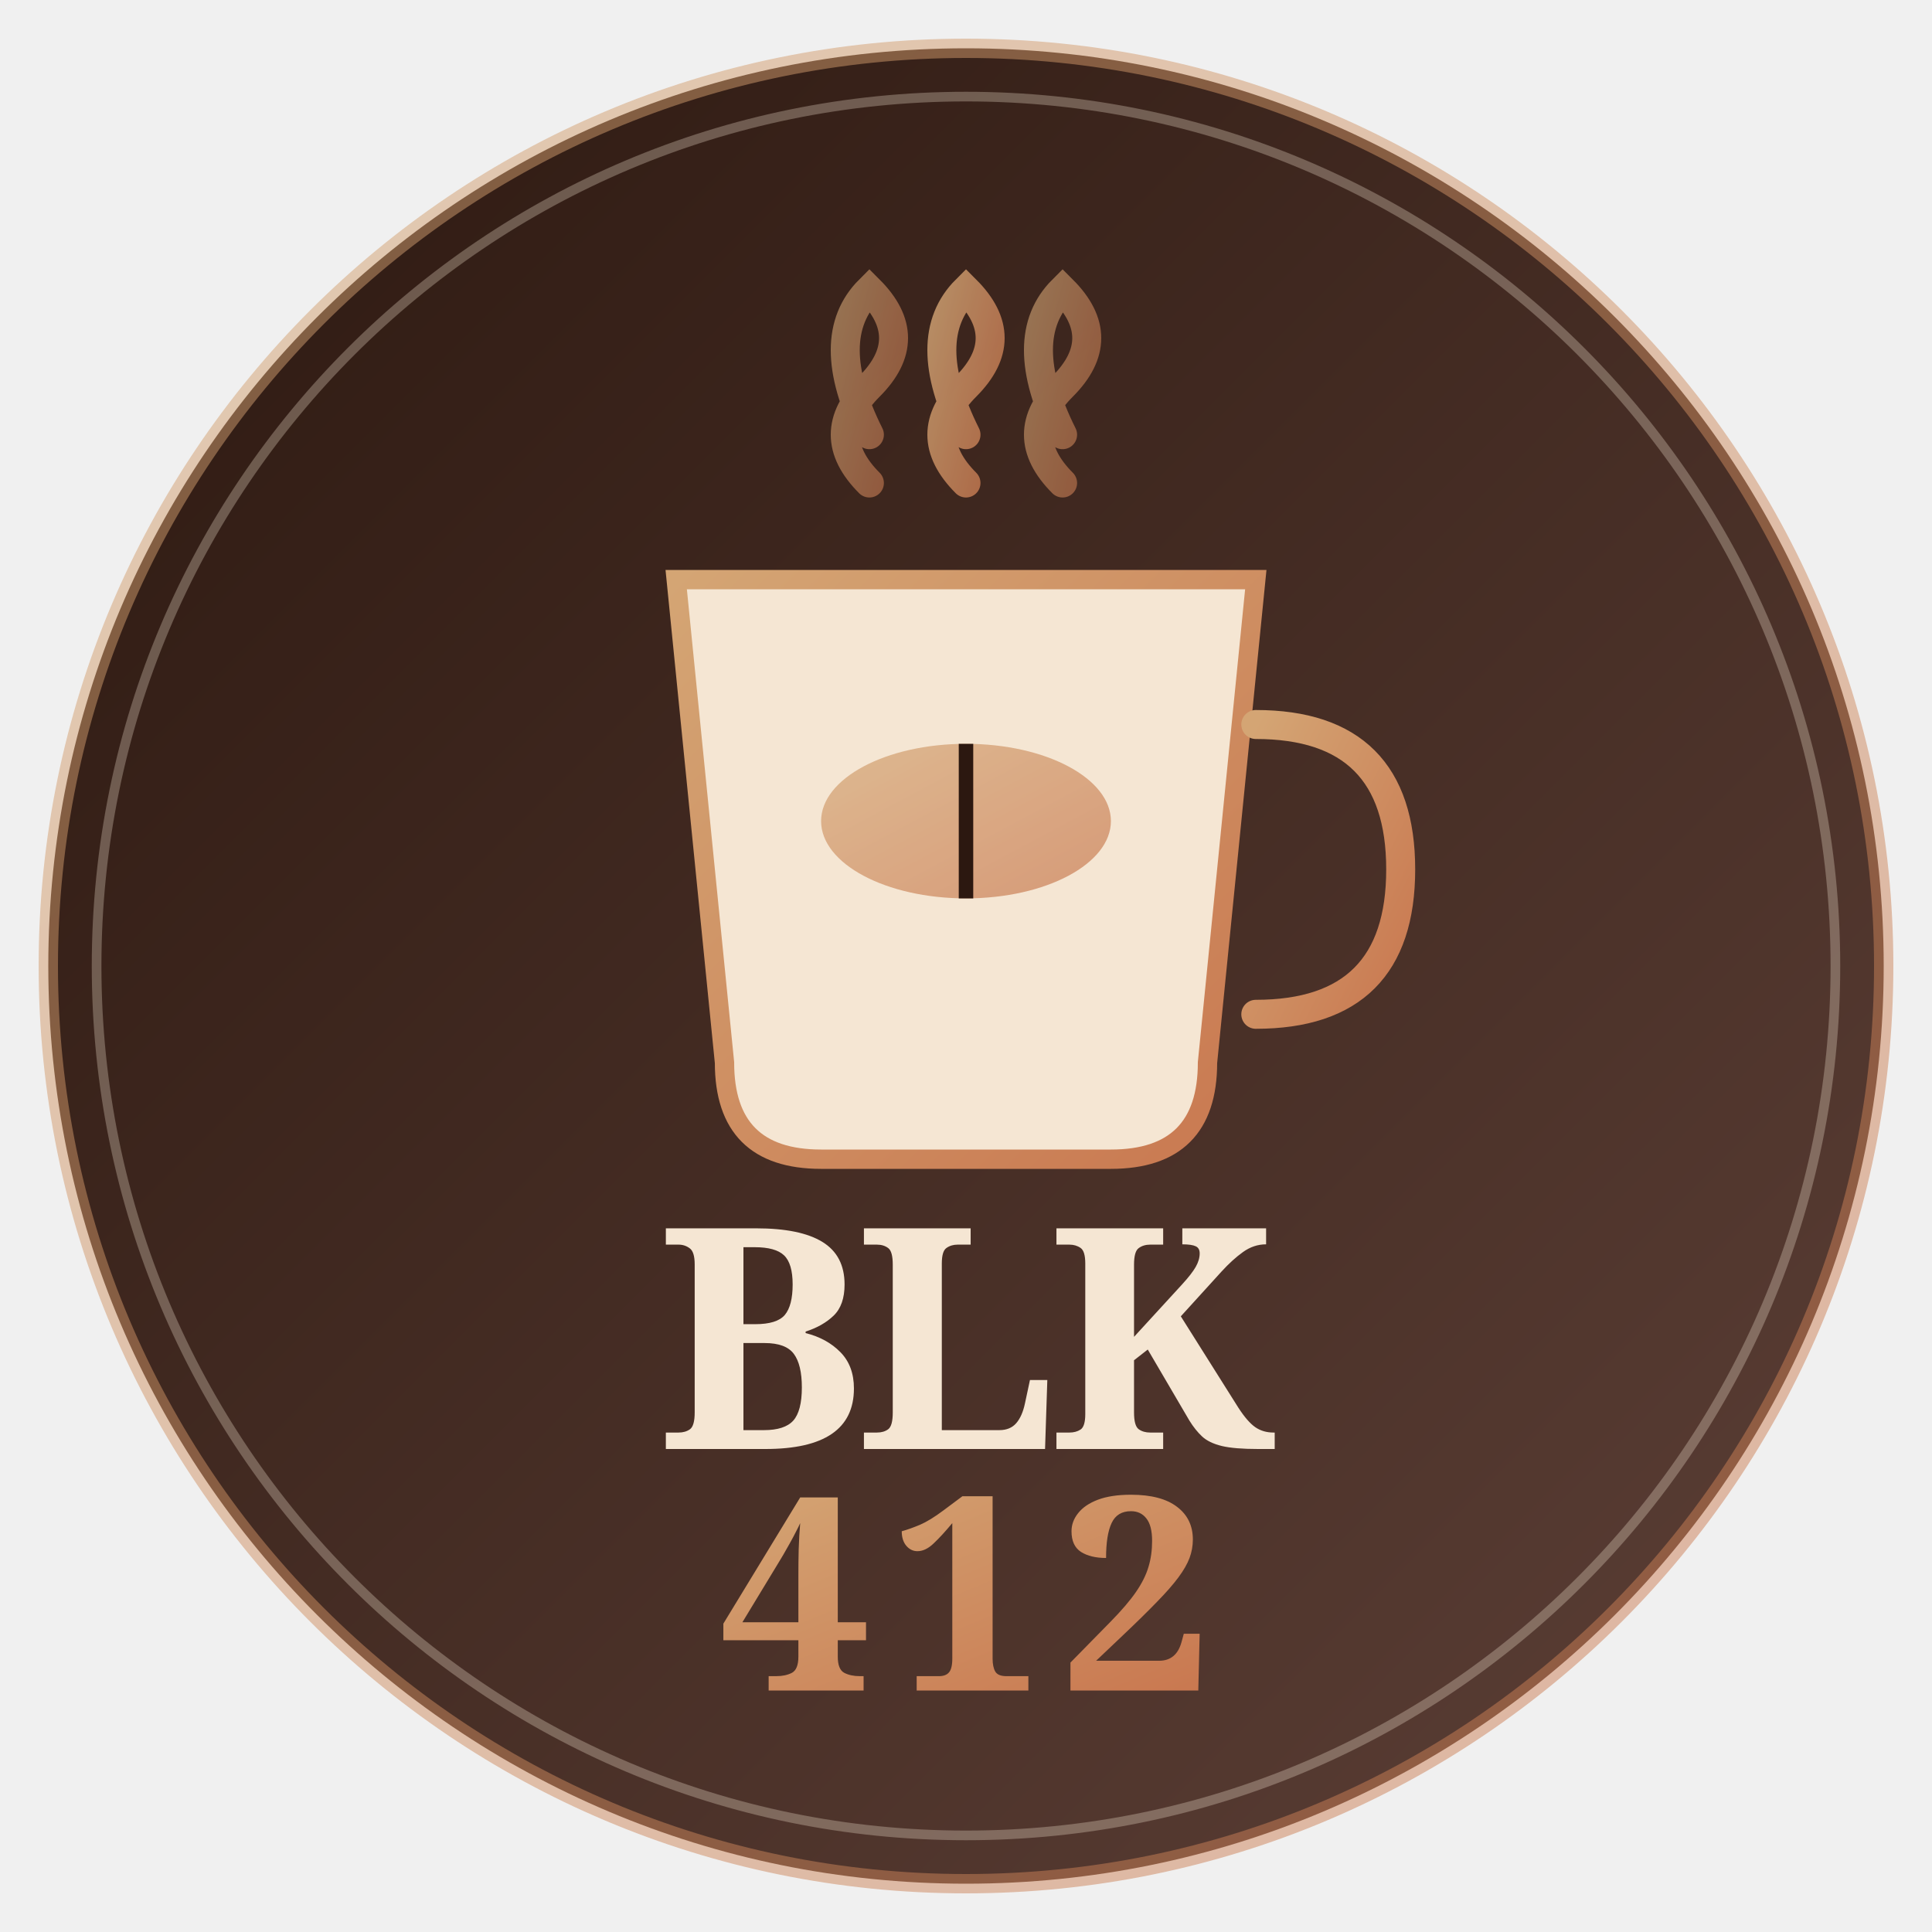
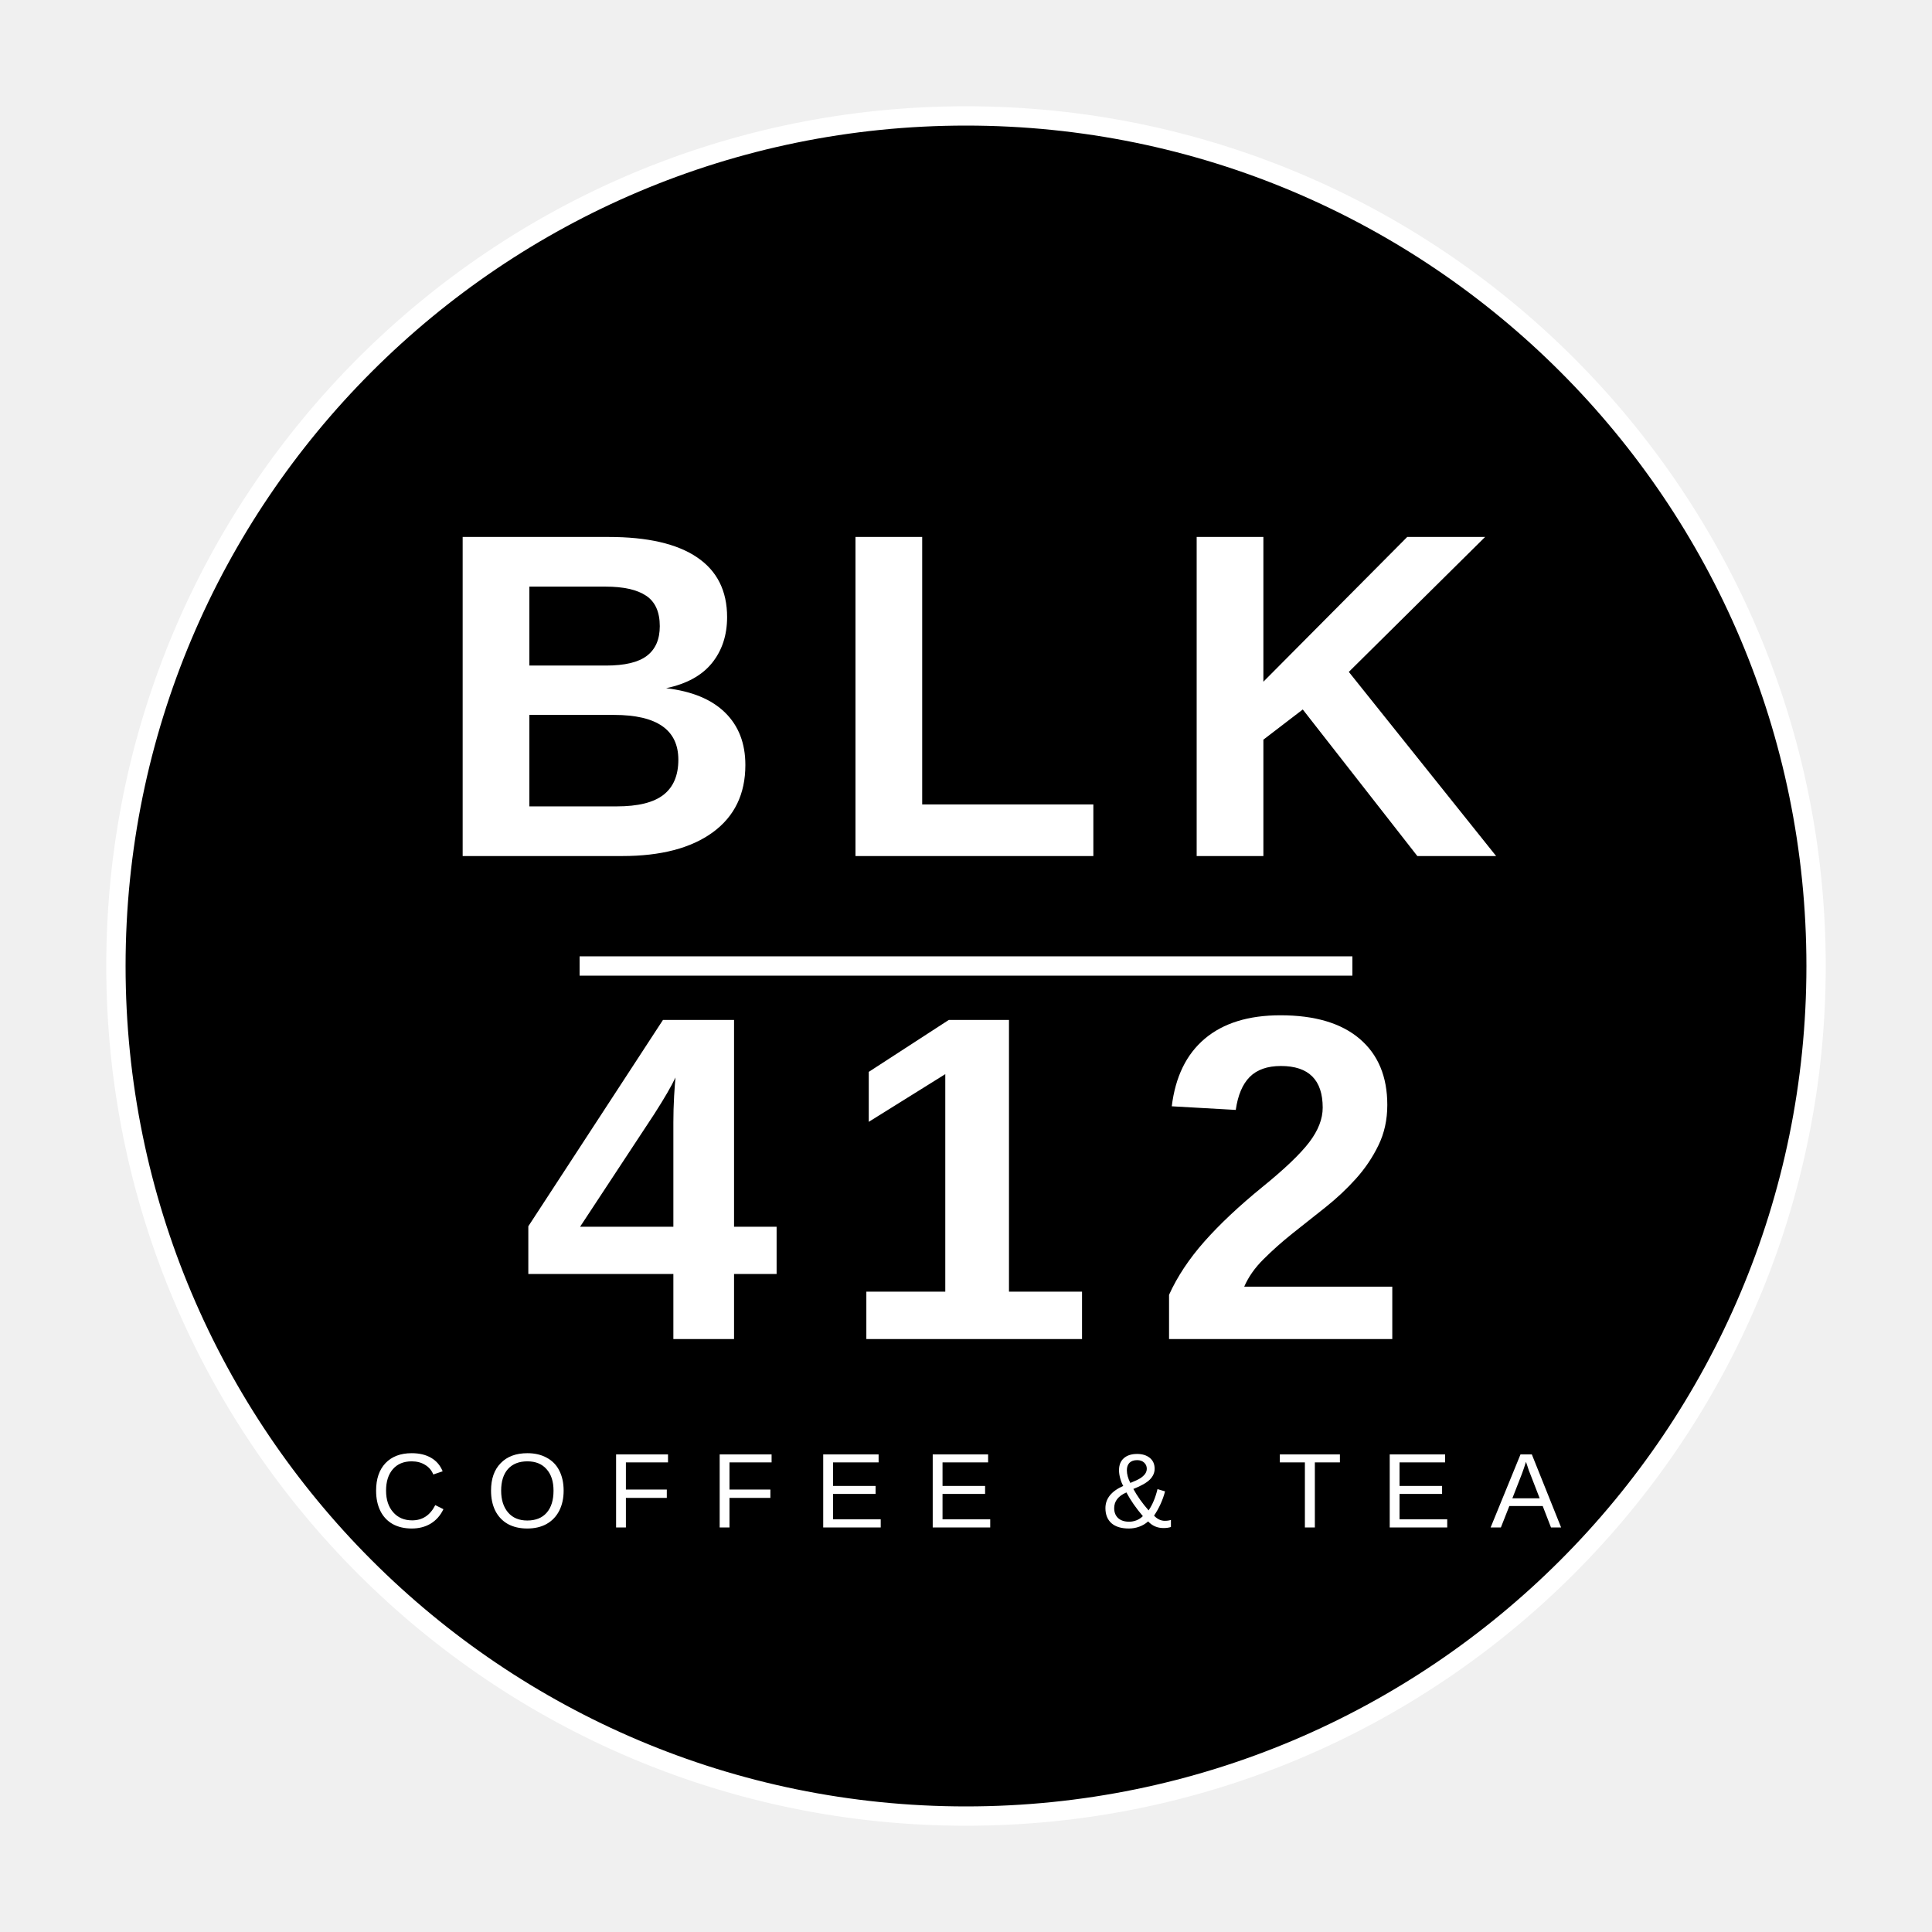
<svg xmlns="http://www.w3.org/2000/svg" width="200" height="200" viewBox="0 0 200 200" fill="none">
-   <defs>
-     <linearGradient id="bgGradient" x1="0%" y1="0%" x2="100%" y2="100%">
-       <stop offset="0%" style="stop-color:#2C1810;stop-opacity:1" />
-       <stop offset="100%" style="stop-color:#5D4037;stop-opacity:1" />
-     </linearGradient>
-     <linearGradient id="accentGradient" x1="0%" y1="0%" x2="100%" y2="100%">
-       <stop offset="0%" style="stop-color:#D4A574;stop-opacity:1" />
-       <stop offset="100%" style="stop-color:#C97850;stop-opacity:1" />
-     </linearGradient>
-   </defs>
-   <circle cx="100" cy="100" r="95" fill="url(#bgGradient)" />
-   <path d="M100 45 Q95 35 100 30 Q105 35 100 40 Q95 45 100 50" stroke="url(#accentGradient)" stroke-width="3" stroke-linecap="round" fill="none" opacity="0.8" />
-   <path d="M110 45 Q105 35 110 30 Q115 35 110 40 Q105 45 110 50" stroke="url(#accentGradient)" stroke-width="3" stroke-linecap="round" fill="none" opacity="0.6" />
-   <path d="M90 45 Q85 35 90 30 Q95 35 90 40 Q85 45 90 50" stroke="url(#accentGradient)" stroke-width="3" stroke-linecap="round" fill="none" opacity="0.6" />
-   <path d="M70 60 L75 110 Q75 120 85 120 L115 120 Q125 120 125 110 L130 60 Z" fill="#F5E6D3" stroke="url(#accentGradient)" stroke-width="2" />
-   <path d="M130 75 Q145 75 145 90 Q145 105 130 105" stroke="url(#accentGradient)" stroke-width="3" fill="none" stroke-linecap="round" />
-   <ellipse cx="100" cy="85" rx="15" ry="8" fill="url(#accentGradient)" opacity="0.7" />
-   <path d="M100 77 Q100 85 100 93" stroke="#2C1810" stroke-width="1.5" />
-   <text x="100" y="150" font-family="serif" font-size="32" font-weight="700" fill="#F5E6D3" text-anchor="middle" letter-spacing="-1">BLK</text>
-   <text x="100" y="175" font-family="serif" font-size="28" font-weight="600" fill="url(#accentGradient)" text-anchor="middle" letter-spacing="2">412</text>
-   <circle cx="100" cy="100" r="95" fill="none" stroke="url(#accentGradient)" stroke-width="2" opacity="0.5" />
-   <circle cx="100" cy="100" r="90" fill="none" stroke="#F5E6D3" stroke-width="1" opacity="0.3" />
+   <circle cx="100" cy="100" r="88" fill="#000000" stroke="#FFFFFF" stroke-width="2" />
+   <text x="100" y="75" font-family="Arial, Helvetica, sans-serif" font-size="48" font-weight="900" fill="#FFFFFF" text-anchor="middle" dominant-baseline="middle" letter-spacing="6">BLK</text>
+   <line x1="60" y1="100" x2="140" y2="100" stroke="#FFFFFF" stroke-width="2" />
+   <text x="100" y="125" font-family="Arial, Helvetica, sans-serif" font-size="48" font-weight="900" fill="#FFFFFF" text-anchor="middle" dominant-baseline="middle" letter-spacing="6">412</text>
+   <text x="100" y="155" font-family="Arial, Helvetica, sans-serif" font-size="11" font-weight="400" fill="#FFFFFF" text-anchor="middle" dominant-baseline="middle" letter-spacing="4">COFFEE &amp; TEA</text>
</svg>
